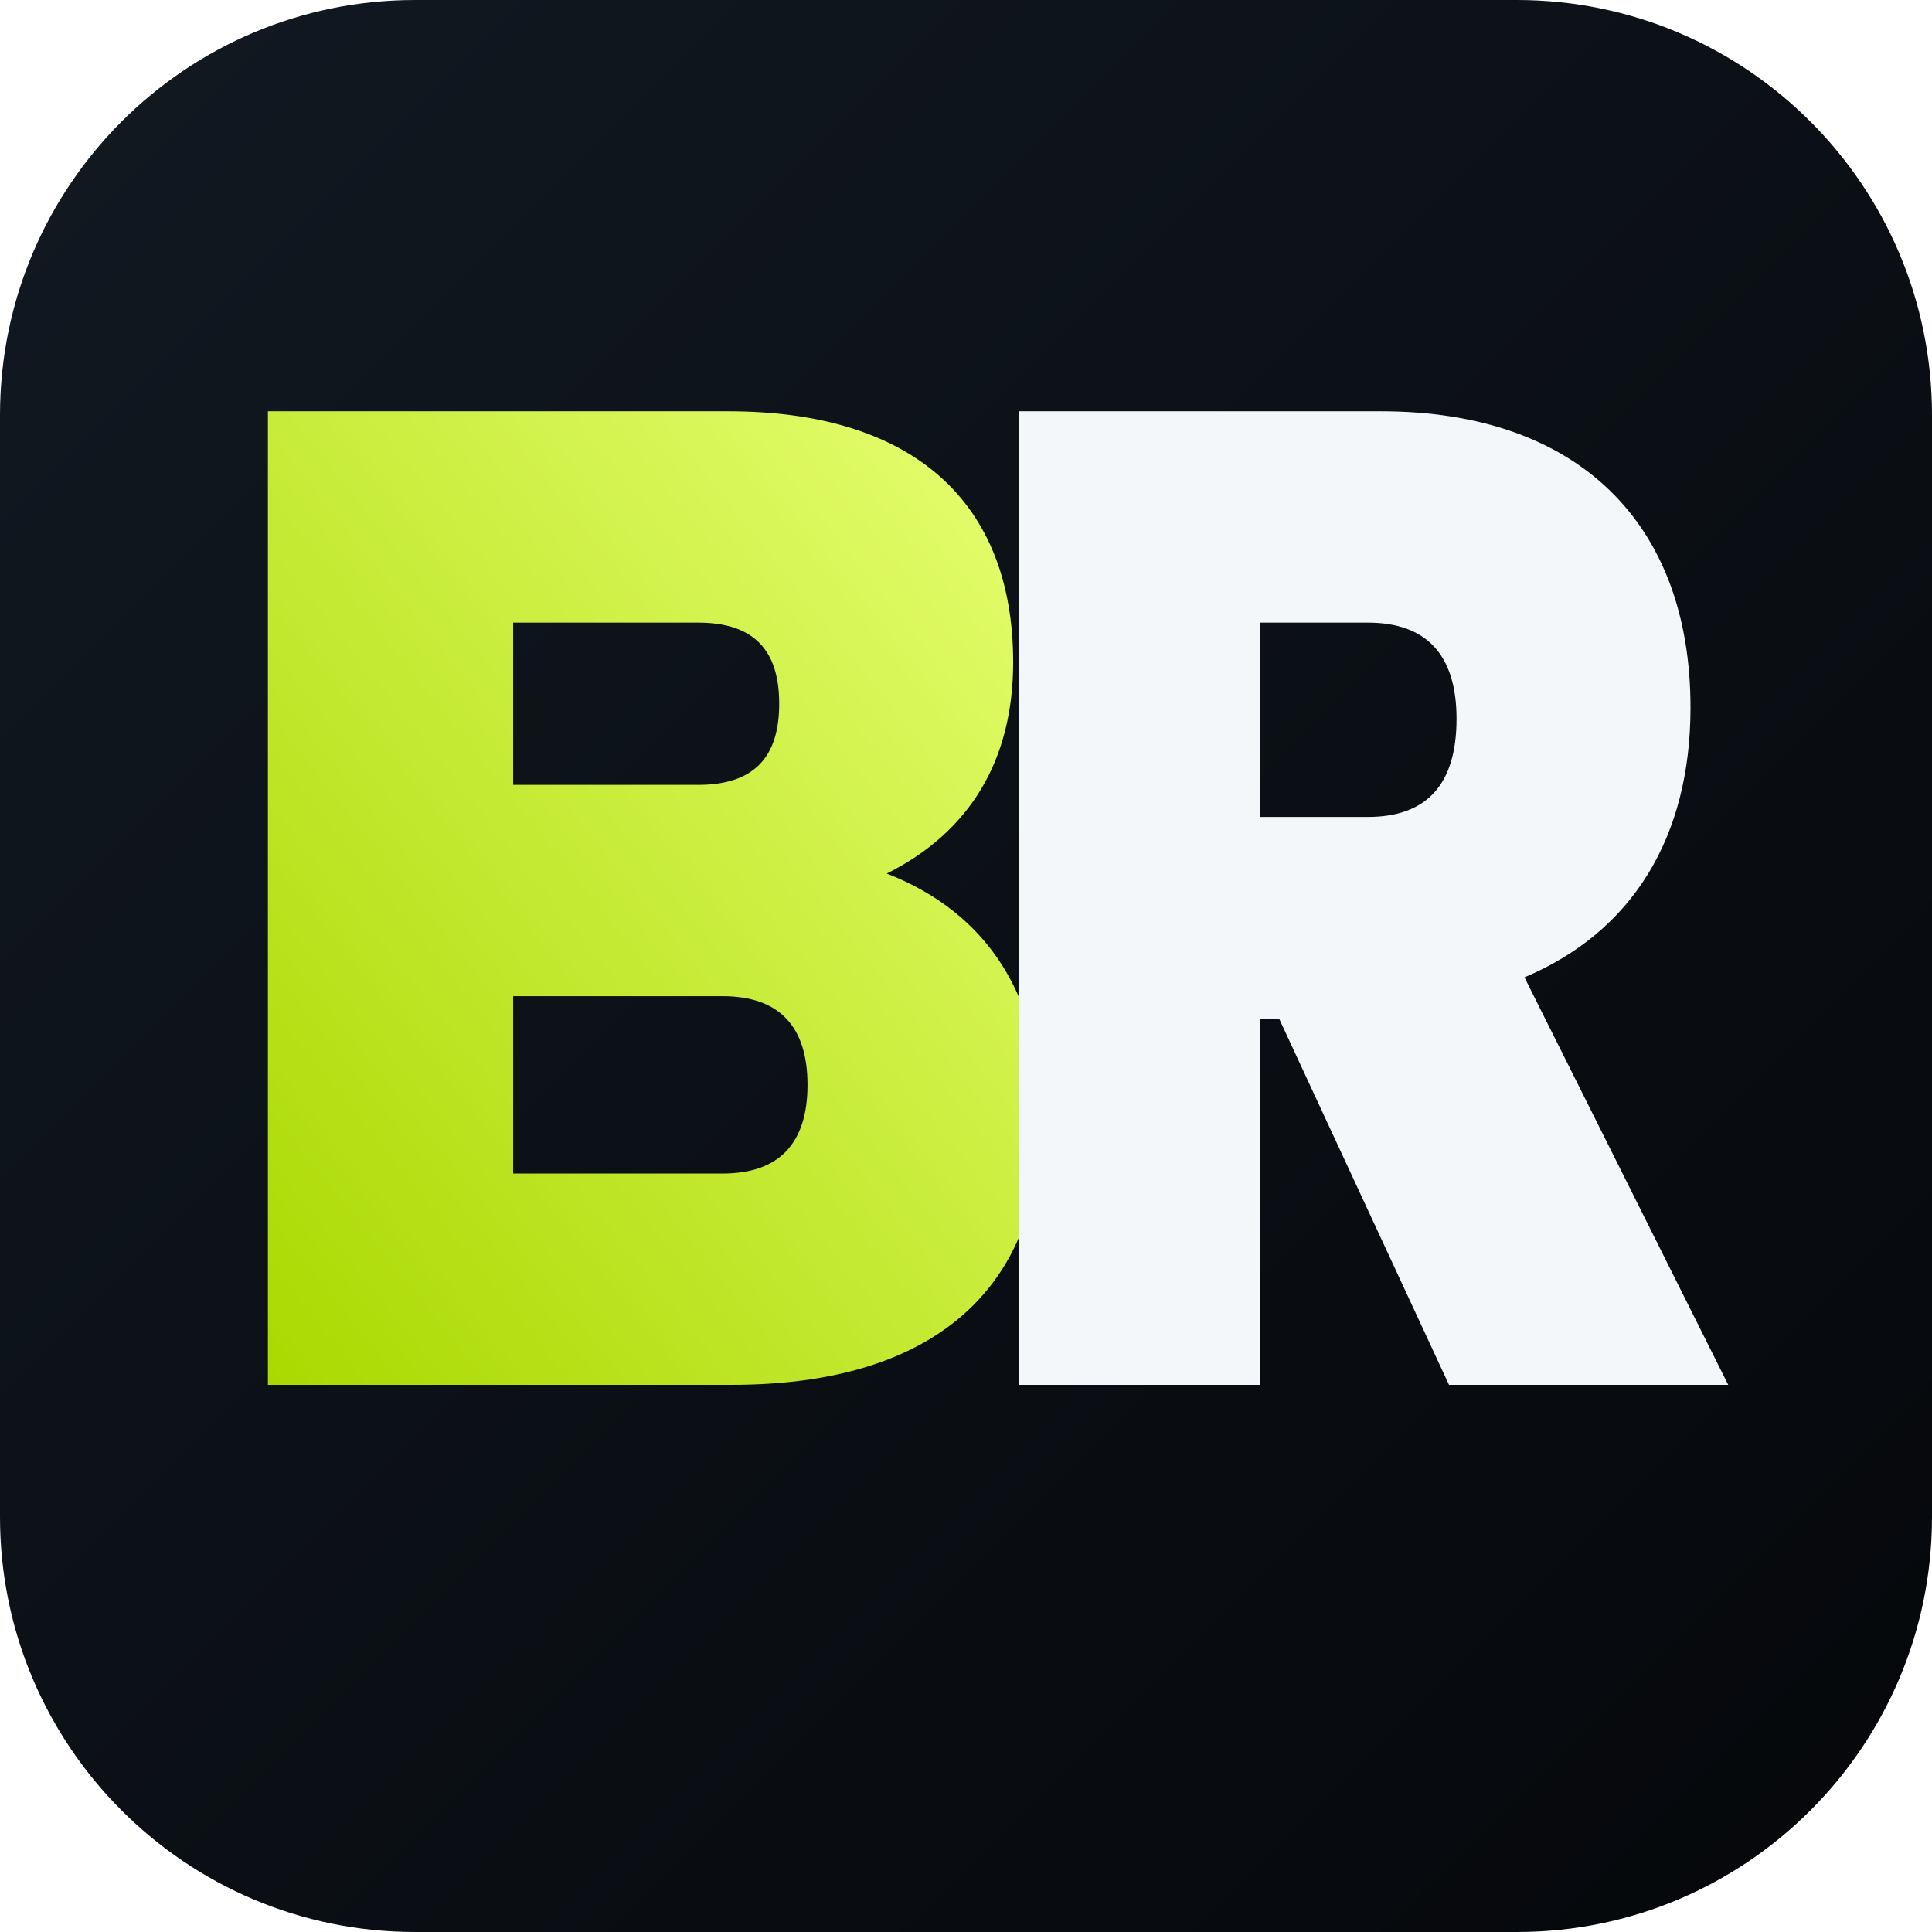
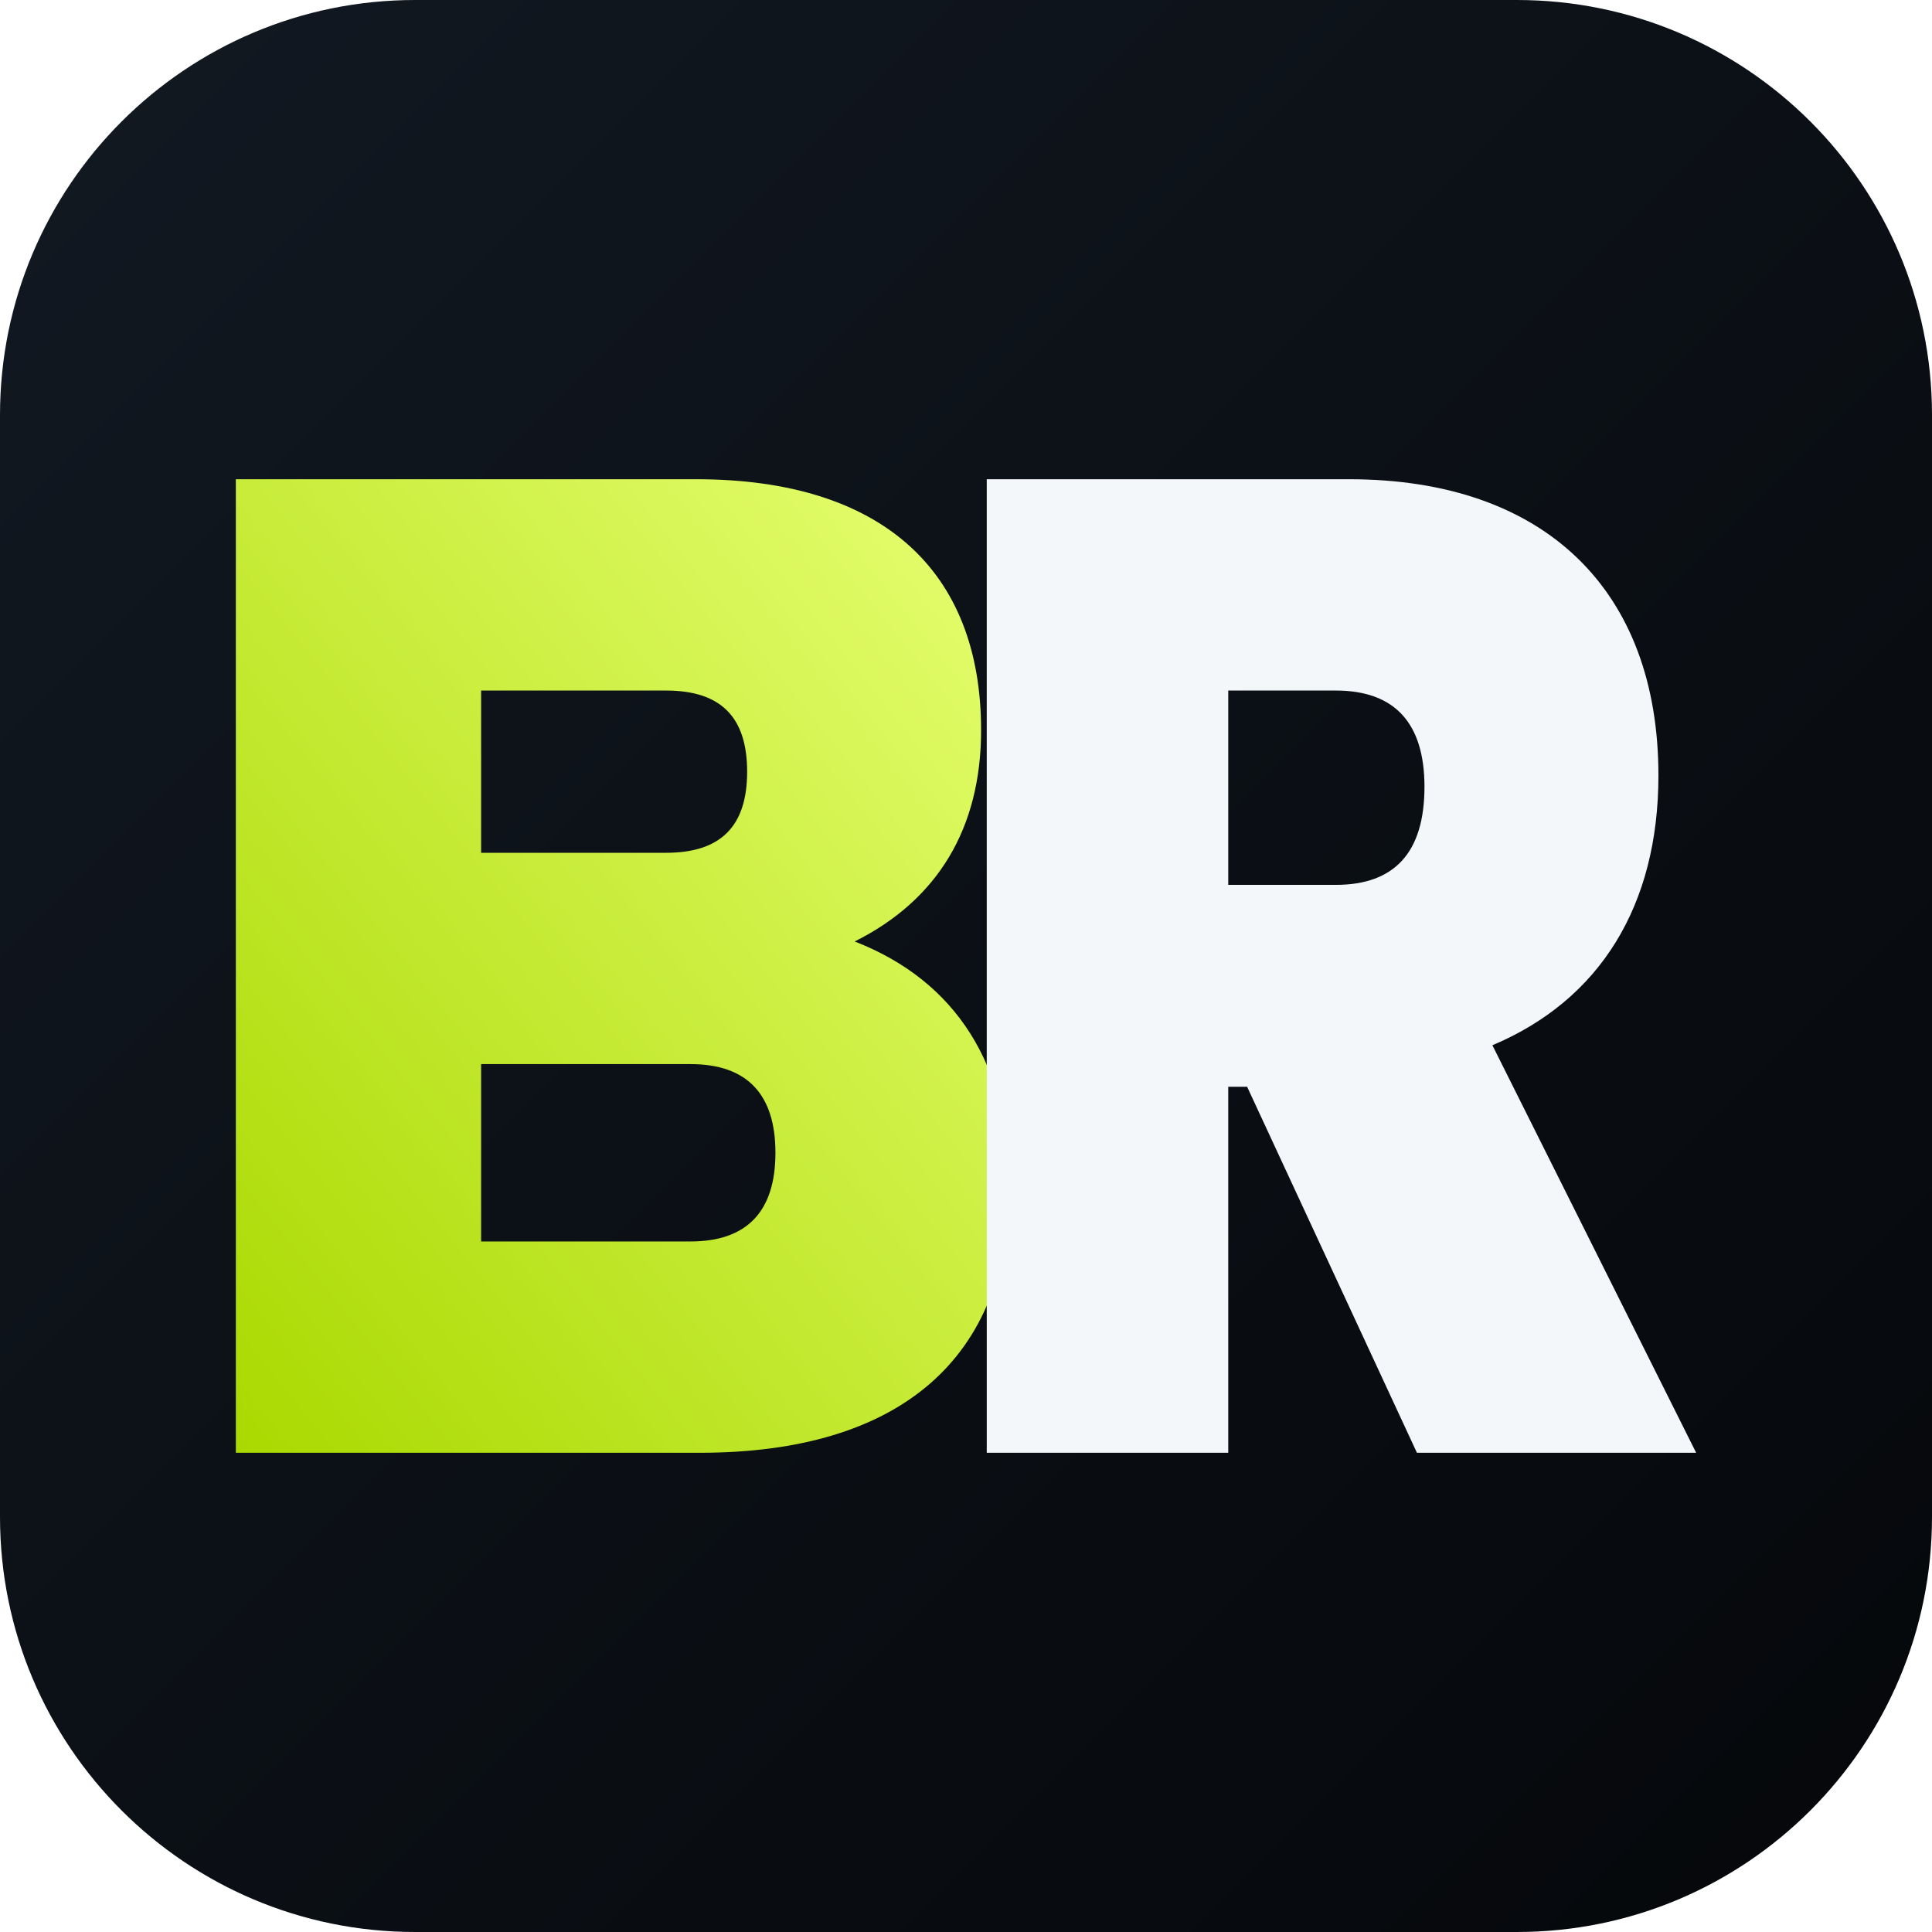
<svg xmlns="http://www.w3.org/2000/svg" viewBox="0 0 1024 1024">
  <defs>
    <linearGradient id="background" x1="0" y1="0" x2="1" y2="1">
      <stop offset="0" stop-color="#121922" />
      <stop offset="1" stop-color="#05070a" />
    </linearGradient>
    <linearGradient id="accent" x1="0" y1="1" x2="1" y2="0">
      <stop offset="0" stop-color="#a9d900" />
      <stop offset="1" stop-color="#e7ff73" />
    </linearGradient>
  </defs>
  <rect width="1024" height="1024" rx="220" fill="url(#background)" />
-   <path fill="url(#accent)" fill-rule="evenodd" d="M142 218h244c98 0 151 48 151 133 0 52-23 90-67 112 54 21 82 66 82 129 0 92-58 142-164 142H142zm130 112v86h98c29 0 43-14 43-43s-14-43-43-43zm0 198v94h111c30 0 45-16 45-47s-15-47-45-47z" />
-   <path fill="#f4f7fa" fill-rule="evenodd" d="M540 218h192c104 0 164 59 164 157 0 69-31 119-88 143l108 216H768l-90-194h-10v194H540zm128 112v103h57c31 0 47-17 47-52 0-34-16-51-47-51z" />
+   <g transform="translate(-17 36)">
+     <path fill="url(#accent)" fill-rule="evenodd" d="M142 218h244c98 0 151 48 151 133 0 52-23 90-67 112 54 21 82 66 82 129 0 92-58 142-164 142H142zm130 112v86h98c29 0 43-14 43-43s-14-43-43-43zm0 198v94h111c30 0 45-16 45-47s-15-47-45-47z" />
+     <path fill="#f4f7fa" fill-rule="evenodd" d="M540 218h192c104 0 164 59 164 157 0 69-31 119-88 143l108 216H768l-90-194h-10v194H540zm128 112v103h57c31 0 47-17 47-52 0-34-16-51-47-51z" />
+   </g>
</svg>
